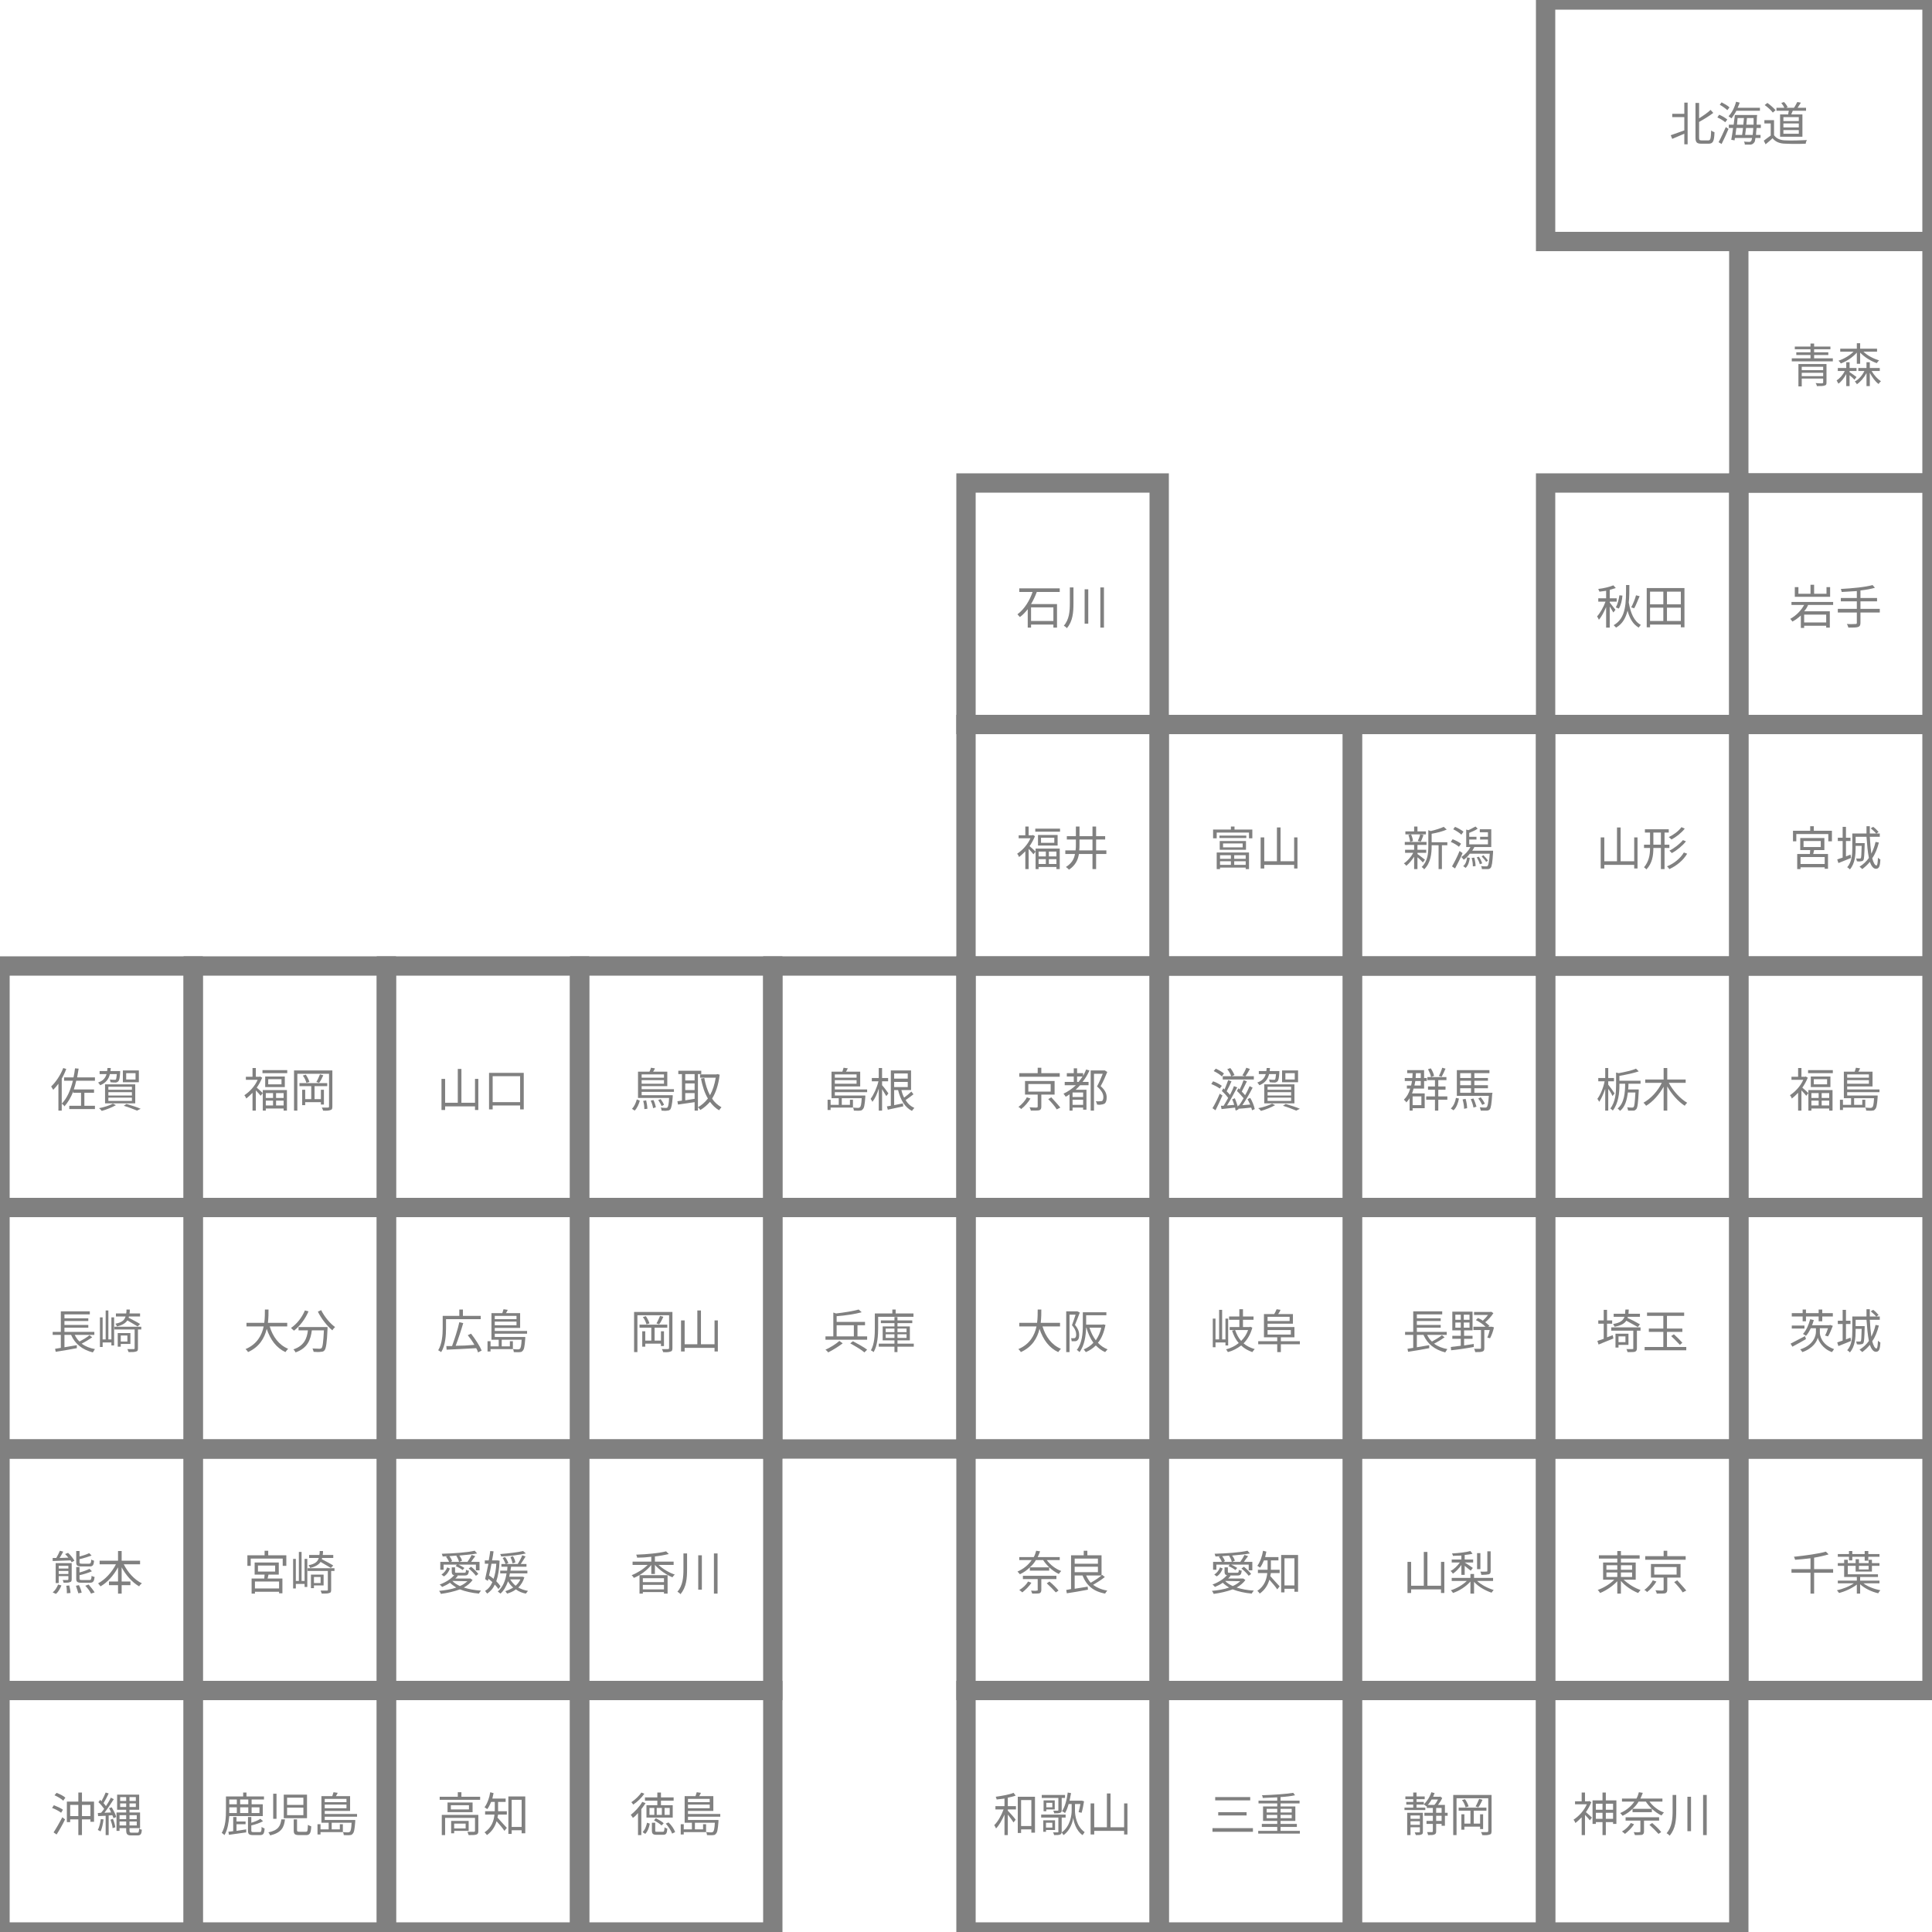
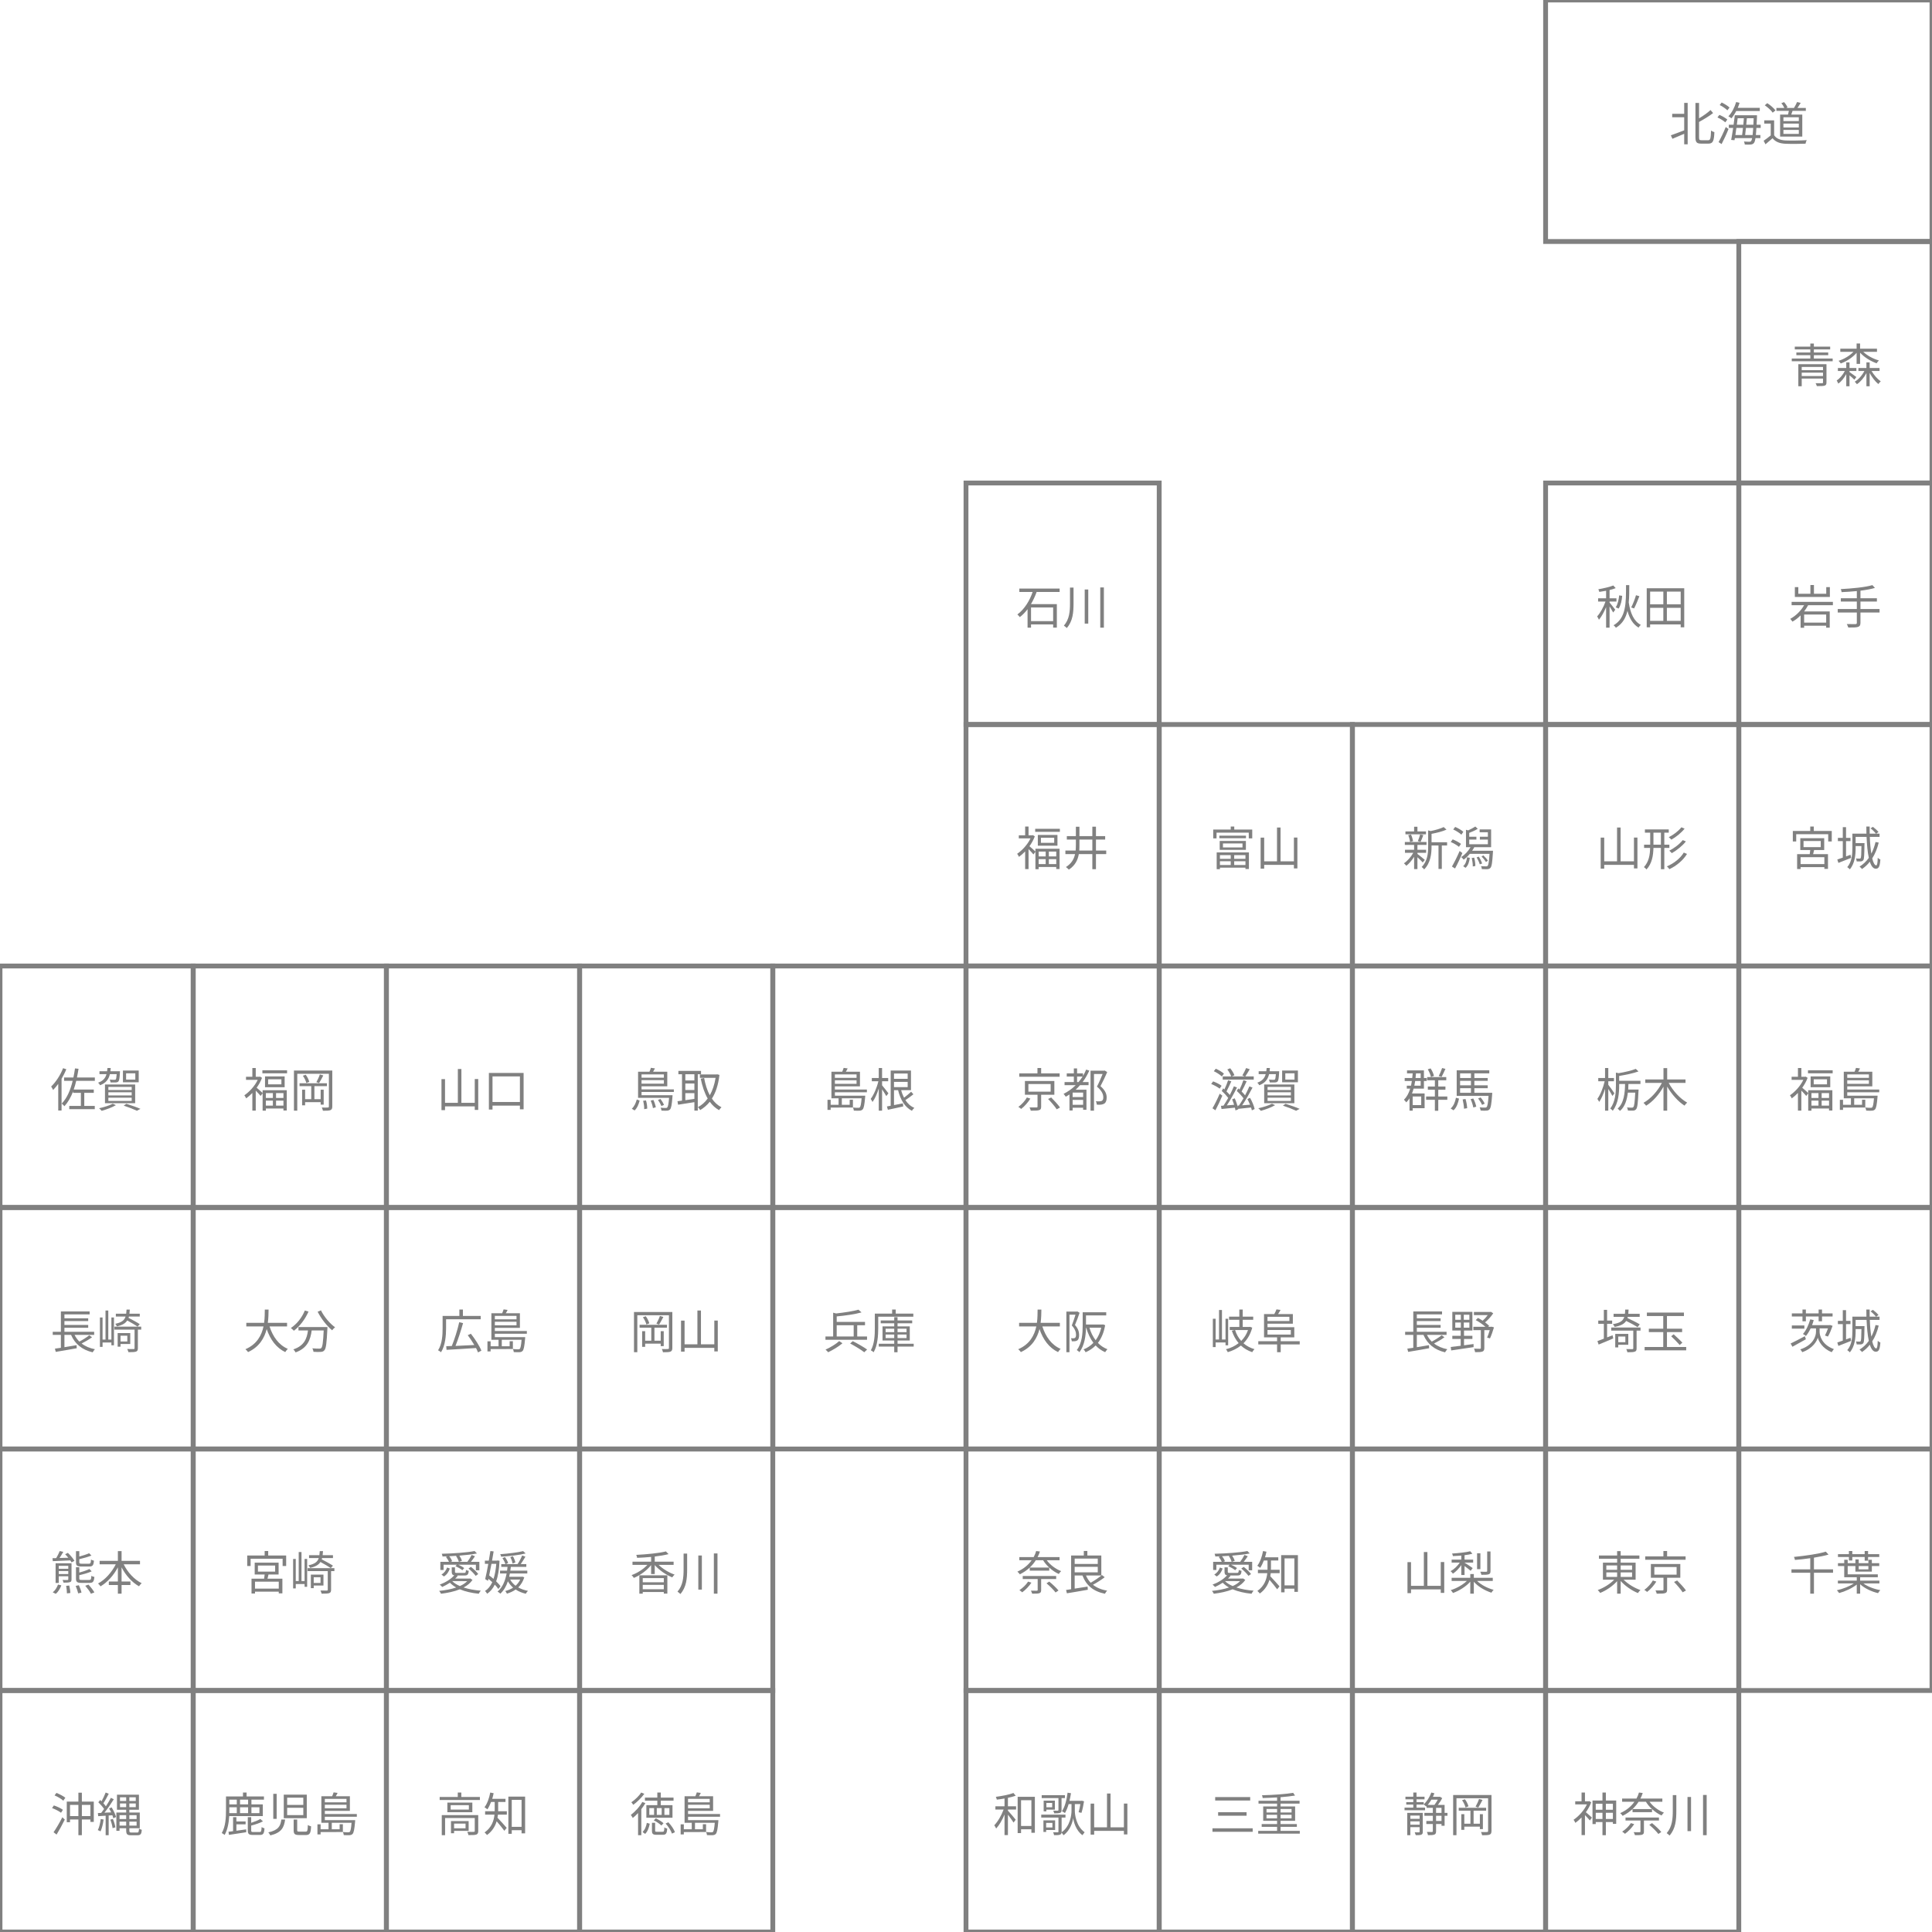
- <svg xmlns="http://www.w3.org/2000/svg" viewBox="0 0 100 100">
-   <g pcd="01" transform="translate(80,0)" style="border: 1px solid black">
+ <svg xmlns="http://www.w3.org/2000/svg" viewBox="0 0 400 400">
+   <g pcd="01" transform="translate(320,0)" style="border: 1px solid black">
    <rect width="20%" height="12.5%" style="fill: none; stroke: gray" />
-     <text x="10%" y="6.25%" style="fill: gray; font-size: 20%;text-anchor: middle; dominant-baseline: central">北海道</text>
+     <text x="10%" y="6.25%" style="fill: gray; font-size: 0.8em;text-anchor: middle; dominant-baseline: central">北海道</text>
  </g>
-   <g pcd="02" transform="translate(90,12.5)" style="border: 1px solid black">
+   <g pcd="02" transform="translate(360,50)" style="border: 1px solid black">
    <rect width="10%" height="12.5%" style="fill: none; stroke: gray" />
-     <text x="5%" y="6.25%" style="fill: gray; font-size: 20%;text-anchor: middle; dominant-baseline: central">青森</text>
+     <text x="5%" y="6.25%" style="fill: gray; font-size: 0.8em;text-anchor: middle; dominant-baseline: central">青森</text>
  </g>
-   <g pcd="03" transform="translate(90,25)" style="border: 1px solid black">
+   <g pcd="03" transform="translate(360,100)" style="border: 1px solid black">
    <rect width="10%" height="12.5%" style="fill: none; stroke: gray" />
-     <text x="5%" y="6.25%" style="fill: gray; font-size: 20%;text-anchor: middle; dominant-baseline: central">岩手</text>
+     <text x="5%" y="6.25%" style="fill: gray; font-size: 0.8em;text-anchor: middle; dominant-baseline: central">岩手</text>
  </g>
-   <g pcd="04" transform="translate(90,37.5)" style="border: 1px solid black">
+   <g pcd="04" transform="translate(360,150)" style="border: 1px solid black">
    <rect width="10%" height="12.5%" style="fill: none; stroke: gray" />
-     <text x="5%" y="6.25%" style="fill: gray; font-size: 20%;text-anchor: middle; dominant-baseline: central">宮城</text>
+     <text x="5%" y="6.25%" style="fill: gray; font-size: 0.8em;text-anchor: middle; dominant-baseline: central">宮城</text>
  </g>
-   <g pcd="05" transform="translate(80,25)" style="border: 1px solid black">
+   <g pcd="05" transform="translate(320,100)" style="border: 1px solid black">
    <rect width="10%" height="12.5%" style="fill: none; stroke: gray" />
-     <text x="5%" y="6.25%" style="fill: gray; font-size: 20%;text-anchor: middle; dominant-baseline: central">秋田</text>
+     <text x="5%" y="6.25%" style="fill: gray; font-size: 0.8em;text-anchor: middle; dominant-baseline: central">秋田</text>
  </g>
-   <g pcd="06" transform="translate(80,37.5)" style="border: 1px solid black">
+   <g pcd="06" transform="translate(320,150)" style="border: 1px solid black">
    <rect width="10%" height="12.5%" style="fill: none; stroke: gray" />
-     <text x="5%" y="6.25%" style="fill: gray; font-size: 20%;text-anchor: middle; dominant-baseline: central">山形</text>
+     <text x="5%" y="6.25%" style="fill: gray; font-size: 0.8em;text-anchor: middle; dominant-baseline: central">山形</text>
  </g>
-   <g pcd="07" transform="translate(90,50)" style="border: 1px solid black">
+   <g pcd="07" transform="translate(360,200)" style="border: 1px solid black">
    <rect width="10%" height="12.5%" style="fill: none; stroke: gray" />
-     <text x="5%" y="6.25%" style="fill: gray; font-size: 20%;text-anchor: middle; dominant-baseline: central">福島</text>
+     <text x="5%" y="6.25%" style="fill: gray; font-size: 0.8em;text-anchor: middle; dominant-baseline: central">福島</text>
  </g>
-   <g pcd="08" transform="translate(90,62.5)" style="border: 1px solid black">
+   <g pcd="08" transform="translate(360,250)" style="border: 1px solid black">
    <rect width="10%" height="12.5%" style="fill: none; stroke: gray" />
-     <text x="5%" y="6.25%" style="fill: gray; font-size: 20%;text-anchor: middle; dominant-baseline: central">茨城</text>
+     <text x="5%" y="6.25%" style="fill: gray; font-size: 0.8em;text-anchor: middle; dominant-baseline: central">茨城</text>
  </g>
-   <g pcd="09" transform="translate(80,50)" style="border: 1px solid black">
+   <g pcd="09" transform="translate(320,200)" style="border: 1px solid black">
    <rect width="10%" height="12.5%" style="fill: none; stroke: gray" />
-     <text x="5%" y="6.25%" style="fill: gray; font-size: 20%;text-anchor: middle; dominant-baseline: central">栃木</text>
+     <text x="5%" y="6.25%" style="fill: gray; font-size: 0.8em;text-anchor: middle; dominant-baseline: central">栃木</text>
  </g>
-   <g pcd="10" transform="translate(70,50)" style="border: 1px solid black">
+   <g pcd="10" transform="translate(280,200)" style="border: 1px solid black">
    <rect width="10%" height="12.5%" style="fill: none; stroke: gray" />
-     <text x="5%" y="6.25%" style="fill: gray; font-size: 20%;text-anchor: middle; dominant-baseline: central">群馬</text>
+     <text x="5%" y="6.25%" style="fill: gray; font-size: 0.8em;text-anchor: middle; dominant-baseline: central">群馬</text>
  </g>
-   <g pcd="11" transform="translate(80,62.5)" style="border: 1px solid black">
+   <g pcd="11" transform="translate(320,250)" style="border: 1px solid black">
    <rect width="10%" height="12.5%" style="fill: none; stroke: gray" />
-     <text x="5%" y="6.25%" style="fill: gray; font-size: 20%;text-anchor: middle; dominant-baseline: central">埼玉</text>
+     <text x="5%" y="6.25%" style="fill: gray; font-size: 0.8em;text-anchor: middle; dominant-baseline: central">埼玉</text>
  </g>
-   <g pcd="12" transform="translate(90,75)" style="border: 1px solid black">
+   <g pcd="12" transform="translate(360,300)" style="border: 1px solid black">
    <rect width="10%" height="12.5%" style="fill: none; stroke: gray" />
-     <text x="5%" y="6.25%" style="fill: gray; font-size: 20%;text-anchor: middle; dominant-baseline: central">千葉</text>
+     <text x="5%" y="6.25%" style="fill: gray; font-size: 0.8em;text-anchor: middle; dominant-baseline: central">千葉</text>
  </g>
-   <g pcd="13" transform="translate(80,75)" style="border: 1px solid black">
+   <g pcd="13" transform="translate(320,300)" style="border: 1px solid black">
    <rect width="10%" height="12.5%" style="fill: none; stroke: gray" />
-     <text x="5%" y="6.25%" style="fill: gray; font-size: 20%;text-anchor: middle; dominant-baseline: central">東京</text>
+     <text x="5%" y="6.25%" style="fill: gray; font-size: 0.8em;text-anchor: middle; dominant-baseline: central">東京</text>
  </g>
-   <g pcd="14" transform="translate(80,87.5)" style="border: 1px solid black">
+   <g pcd="14" transform="translate(320,350)" style="border: 1px solid black">
    <rect width="10%" height="12.5%" style="fill: none; stroke: gray" />
-     <text x="5%" y="6.25%" style="fill: gray; font-size: 20%;text-anchor: middle; dominant-baseline: central">神奈川</text>
+     <text x="5%" y="6.25%" style="fill: gray; font-size: 0.8em;text-anchor: middle; dominant-baseline: central">神奈川</text>
  </g>
-   <g pcd="15" transform="translate(70,37.5)" style="border: 1px solid black">
+   <g pcd="15" transform="translate(280,150)" style="border: 1px solid black">
    <rect width="10%" height="12.5%" style="fill: none; stroke: gray" />
-     <text x="5%" y="6.25%" style="fill: gray; font-size: 20%;text-anchor: middle; dominant-baseline: central">新潟</text>
+     <text x="5%" y="6.25%" style="fill: gray; font-size: 0.8em;text-anchor: middle; dominant-baseline: central">新潟</text>
  </g>
-   <g pcd="16" transform="translate(60,37.5)" style="border: 1px solid black">
+   <g pcd="16" transform="translate(240,150)" style="border: 1px solid black">
    <rect width="10%" height="12.5%" style="fill: none; stroke: gray" />
-     <text x="5%" y="6.25%" style="fill: gray; font-size: 20%;text-anchor: middle; dominant-baseline: central">富山</text>
+     <text x="5%" y="6.25%" style="fill: gray; font-size: 0.8em;text-anchor: middle; dominant-baseline: central">富山</text>
  </g>
-   <g pcd="17" transform="translate(50,25)" style="border: 1px solid black">
+   <g pcd="17" transform="translate(200,100)" style="border: 1px solid black">
    <rect width="10%" height="12.5%" style="fill: none; stroke: gray" />
-     <text x="5%" y="6.25%" style="fill: gray; font-size: 20%;text-anchor: middle; dominant-baseline: central">石川</text>
+     <text x="5%" y="6.25%" style="fill: gray; font-size: 0.8em;text-anchor: middle; dominant-baseline: central">石川</text>
  </g>
-   <g pcd="18" transform="translate(50,37.5)" style="border: 1px solid black">
+   <g pcd="18" transform="translate(200,150)" style="border: 1px solid black">
    <rect width="10%" height="12.5%" style="fill: none; stroke: gray" />
-     <text x="5%" y="6.25%" style="fill: gray; font-size: 20%;text-anchor: middle; dominant-baseline: central">福井</text>
+     <text x="5%" y="6.25%" style="fill: gray; font-size: 0.8em;text-anchor: middle; dominant-baseline: central">福井</text>
  </g>
-   <g pcd="19" transform="translate(70,75)" style="border: 1px solid black">
+   <g pcd="19" transform="translate(280,300)" style="border: 1px solid black">
    <rect width="10%" height="12.5%" style="fill: none; stroke: gray" />
-     <text x="5%" y="6.25%" style="fill: gray; font-size: 20%;text-anchor: middle; dominant-baseline: central">山梨</text>
+     <text x="5%" y="6.25%" style="fill: gray; font-size: 0.8em;text-anchor: middle; dominant-baseline: central">山梨</text>
  </g>
-   <g pcd="20" transform="translate(70,62.5)" style="border: 1px solid black">
+   <g pcd="20" transform="translate(280,250)" style="border: 1px solid black">
    <rect width="10%" height="12.5%" style="fill: none; stroke: gray" />
-     <text x="5%" y="6.25%" style="fill: gray; font-size: 20%;text-anchor: middle; dominant-baseline: central">長野</text>
+     <text x="5%" y="6.25%" style="fill: gray; font-size: 0.8em;text-anchor: middle; dominant-baseline: central">長野</text>
  </g>
-   <g pcd="21" transform="translate(60,62.5)" style="border: 1px solid black">
+   <g pcd="21" transform="translate(240,250)" style="border: 1px solid black">
    <rect width="10%" height="12.5%" style="fill: none; stroke: gray" />
-     <text x="5%" y="6.25%" style="fill: gray; font-size: 20%;text-anchor: middle; dominant-baseline: central">岐阜</text>
+     <text x="5%" y="6.25%" style="fill: gray; font-size: 0.8em;text-anchor: middle; dominant-baseline: central">岐阜</text>
  </g>
-   <g pcd="22" transform="translate(70,87.5)" style="border: 1px solid black">
+   <g pcd="22" transform="translate(280,350)" style="border: 1px solid black">
    <rect width="10%" height="12.5%" style="fill: none; stroke: gray" />
-     <text x="5%" y="6.25%" style="fill: gray; font-size: 20%;text-anchor: middle; dominant-baseline: central">静岡</text>
+     <text x="5%" y="6.25%" style="fill: gray; font-size: 0.8em;text-anchor: middle; dominant-baseline: central">静岡</text>
  </g>
-   <g pcd="23" transform="translate(60,75)" style="border: 1px solid black">
+   <g pcd="23" transform="translate(240,300)" style="border: 1px solid black">
    <rect width="10%" height="12.5%" style="fill: none; stroke: gray" />
-     <text x="5%" y="6.25%" style="fill: gray; font-size: 20%;text-anchor: middle; dominant-baseline: central">愛知</text>
+     <text x="5%" y="6.25%" style="fill: gray; font-size: 0.8em;text-anchor: middle; dominant-baseline: central">愛知</text>
  </g>
-   <g pcd="24" transform="translate(60,87.5)" style="border: 1px solid black">
+   <g pcd="24" transform="translate(240,350)" style="border: 1px solid black">
    <rect width="10%" height="12.5%" style="fill: none; stroke: gray" />
-     <text x="5%" y="6.25%" style="fill: gray; font-size: 20%;text-anchor: middle; dominant-baseline: central">三重</text>
+     <text x="5%" y="6.25%" style="fill: gray; font-size: 0.8em;text-anchor: middle; dominant-baseline: central">三重</text>
  </g>
-   <g pcd="25" transform="translate(60,50)" style="border: 1px solid black">
+   <g pcd="25" transform="translate(240,200)" style="border: 1px solid black">
    <rect width="10%" height="12.5%" style="fill: none; stroke: gray" />
-     <text x="5%" y="6.25%" style="fill: gray; font-size: 20%;text-anchor: middle; dominant-baseline: central">滋賀</text>
+     <text x="5%" y="6.25%" style="fill: gray; font-size: 0.8em;text-anchor: middle; dominant-baseline: central">滋賀</text>
  </g>
-   <g pcd="26" transform="translate(50,50)" style="border: 1px solid black">
+   <g pcd="26" transform="translate(200,200)" style="border: 1px solid black">
    <rect width="10%" height="12.5%" style="fill: none; stroke: gray" />
-     <text x="5%" y="6.25%" style="fill: gray; font-size: 20%;text-anchor: middle; dominant-baseline: central">京都</text>
+     <text x="5%" y="6.25%" style="fill: gray; font-size: 0.8em;text-anchor: middle; dominant-baseline: central">京都</text>
  </g>
-   <g pcd="27" transform="translate(50,62.5)" style="border: 1px solid black">
+   <g pcd="27" transform="translate(200,250)" style="border: 1px solid black">
    <rect width="10%" height="12.5%" style="fill: none; stroke: gray" />
-     <text x="5%" y="6.25%" style="fill: gray; font-size: 20%;text-anchor: middle; dominant-baseline: central">大阪</text>
+     <text x="5%" y="6.25%" style="fill: gray; font-size: 0.8em;text-anchor: middle; dominant-baseline: central">大阪</text>
  </g>
-   <g pcd="28" transform="translate(40,62.5)" style="border: 1px solid black">
+   <g pcd="28" transform="translate(160,250)" style="border: 1px solid black">
    <rect width="10%" height="12.5%" style="fill: none; stroke: gray" />
-     <text x="5%" y="6.25%" style="fill: gray; font-size: 20%;text-anchor: middle; dominant-baseline: central">兵庫</text>
+     <text x="5%" y="6.25%" style="fill: gray; font-size: 0.8em;text-anchor: middle; dominant-baseline: central">兵庫</text>
  </g>
-   <g pcd="29" transform="translate(50,75)" style="border: 1px solid black">
+   <g pcd="29" transform="translate(200,300)" style="border: 1px solid black">
    <rect width="10%" height="12.5%" style="fill: none; stroke: gray" />
-     <text x="5%" y="6.25%" style="fill: gray; font-size: 20%;text-anchor: middle; dominant-baseline: central">奈良</text>
+     <text x="5%" y="6.25%" style="fill: gray; font-size: 0.8em;text-anchor: middle; dominant-baseline: central">奈良</text>
  </g>
-   <g pcd="30" transform="translate(50,87.5)" style="border: 1px solid black">
+   <g pcd="30" transform="translate(200,350)" style="border: 1px solid black">
    <rect width="10%" height="12.5%" style="fill: none; stroke: gray" />
-     <text x="5%" y="6.25%" style="fill: gray; font-size: 20%;text-anchor: middle; dominant-baseline: central">和歌山</text>
+     <text x="5%" y="6.25%" style="fill: gray; font-size: 0.8em;text-anchor: middle; dominant-baseline: central">和歌山</text>
  </g>
-   <g pcd="31" transform="translate(30,50)" style="border: 1px solid black">
+   <g pcd="31" transform="translate(120,200)" style="border: 1px solid black">
    <rect width="10%" height="12.5%" style="fill: none; stroke: gray" />
-     <text x="5%" y="6.25%" style="fill: gray; font-size: 20%;text-anchor: middle; dominant-baseline: central">鳥取</text>
+     <text x="5%" y="6.25%" style="fill: gray; font-size: 0.8em;text-anchor: middle; dominant-baseline: central">鳥取</text>
  </g>
-   <g pcd="32" transform="translate(40,50)" style="border: 1px solid black">
+   <g pcd="32" transform="translate(160,200)" style="border: 1px solid black">
    <rect width="10%" height="12.5%" style="fill: none; stroke: gray" />
-     <text x="5%" y="6.25%" style="fill: gray; font-size: 20%;text-anchor: middle; dominant-baseline: central">島根</text>
+     <text x="5%" y="6.25%" style="fill: gray; font-size: 0.8em;text-anchor: middle; dominant-baseline: central">島根</text>
  </g>
-   <g pcd="33" transform="translate(30,62.5)" style="border: 1px solid black">
+   <g pcd="33" transform="translate(120,250)" style="border: 1px solid black">
    <rect width="10%" height="12.5%" style="fill: none; stroke: gray" />
-     <text x="5%" y="6.25%" style="fill: gray; font-size: 20%;text-anchor: middle; dominant-baseline: central">岡山</text>
+     <text x="5%" y="6.25%" style="fill: gray; font-size: 0.8em;text-anchor: middle; dominant-baseline: central">岡山</text>
  </g>
-   <g pcd="34" transform="translate(20,62.5)" style="border: 1px solid black">
+   <g pcd="34" transform="translate(80,250)" style="border: 1px solid black">
    <rect width="10%" height="12.5%" style="fill: none; stroke: gray" />
-     <text x="5%" y="6.25%" style="fill: gray; font-size: 20%;text-anchor: middle; dominant-baseline: central">広島</text>
+     <text x="5%" y="6.25%" style="fill: gray; font-size: 0.8em;text-anchor: middle; dominant-baseline: central">広島</text>
  </g>
-   <g pcd="35" transform="translate(20,50)" style="border: 1px solid black">
+   <g pcd="35" transform="translate(80,200)" style="border: 1px solid black">
    <rect width="10%" height="12.5%" style="fill: none; stroke: gray" />
-     <text x="5%" y="6.25%" style="fill: gray; font-size: 20%;text-anchor: middle; dominant-baseline: central">山口</text>
+     <text x="5%" y="6.25%" style="fill: gray; font-size: 0.8em;text-anchor: middle; dominant-baseline: central">山口</text>
  </g>
-   <g pcd="36" transform="translate(30,87.5)" style="border: 1px solid black">
+   <g pcd="36" transform="translate(120,350)" style="border: 1px solid black">
    <rect width="10%" height="12.5%" style="fill: none; stroke: gray" />
-     <text x="5%" y="6.25%" style="fill: gray; font-size: 20%;text-anchor: middle; dominant-baseline: central">徳島</text>
+     <text x="5%" y="6.25%" style="fill: gray; font-size: 0.8em;text-anchor: middle; dominant-baseline: central">徳島</text>
  </g>
-   <g pcd="37" transform="translate(30,75)" style="border: 1px solid black">
+   <g pcd="37" transform="translate(120,300)" style="border: 1px solid black">
    <rect width="10%" height="12.5%" style="fill: none; stroke: gray" />
-     <text x="5%" y="6.25%" style="fill: gray; font-size: 20%;text-anchor: middle; dominant-baseline: central">香川</text>
+     <text x="5%" y="6.25%" style="fill: gray; font-size: 0.8em;text-anchor: middle; dominant-baseline: central">香川</text>
  </g>
-   <g pcd="38" transform="translate(20,75)" style="border: 1px solid black">
+   <g pcd="38" transform="translate(80,300)" style="border: 1px solid black">
    <rect width="10%" height="12.5%" style="fill: none; stroke: gray" />
-     <text x="5%" y="6.25%" style="fill: gray; font-size: 20%;text-anchor: middle; dominant-baseline: central">愛媛</text>
+     <text x="5%" y="6.25%" style="fill: gray; font-size: 0.8em;text-anchor: middle; dominant-baseline: central">愛媛</text>
  </g>
-   <g pcd="39" transform="translate(20,87.5)" style="border: 1px solid black">
+   <g pcd="39" transform="translate(80,350)" style="border: 1px solid black">
    <rect width="10%" height="12.5%" style="fill: none; stroke: gray" />
-     <text x="5%" y="6.25%" style="fill: gray; font-size: 20%;text-anchor: middle; dominant-baseline: central">高知</text>
+     <text x="5%" y="6.25%" style="fill: gray; font-size: 0.8em;text-anchor: middle; dominant-baseline: central">高知</text>
  </g>
-   <g pcd="40" transform="translate(10,50)" style="border: 1px solid black">
+   <g pcd="40" transform="translate(40,200)" style="border: 1px solid black">
    <rect width="10%" height="12.5%" style="fill: none; stroke: gray" />
-     <text x="5%" y="6.25%" style="fill: gray; font-size: 20%;text-anchor: middle; dominant-baseline: central">福岡</text>
+     <text x="5%" y="6.25%" style="fill: gray; font-size: 0.8em;text-anchor: middle; dominant-baseline: central">福岡</text>
  </g>
-   <g pcd="41" transform="translate(0,50)" style="border: 1px solid black">
+   <g pcd="41" transform="translate(0,200)" style="border: 1px solid black">
    <rect width="10%" height="12.5%" style="fill: none; stroke: gray" />
-     <text x="5%" y="6.25%" style="fill: gray; font-size: 20%;text-anchor: middle; dominant-baseline: central">佐賀</text>
+     <text x="5%" y="6.25%" style="fill: gray; font-size: 0.8em;text-anchor: middle; dominant-baseline: central">佐賀</text>
  </g>
-   <g pcd="42" transform="translate(0,62.5)" style="border: 1px solid black">
+   <g pcd="42" transform="translate(0,250)" style="border: 1px solid black">
    <rect width="10%" height="12.5%" style="fill: none; stroke: gray" />
-     <text x="5%" y="6.25%" style="fill: gray; font-size: 20%;text-anchor: middle; dominant-baseline: central">長崎</text>
+     <text x="5%" y="6.25%" style="fill: gray; font-size: 0.8em;text-anchor: middle; dominant-baseline: central">長崎</text>
  </g>
-   <g pcd="43" transform="translate(0,75)" style="border: 1px solid black">
+   <g pcd="43" transform="translate(0,300)" style="border: 1px solid black">
    <rect width="10%" height="12.5%" style="fill: none; stroke: gray" />
-     <text x="5%" y="6.25%" style="fill: gray; font-size: 20%;text-anchor: middle; dominant-baseline: central">熊本</text>
+     <text x="5%" y="6.25%" style="fill: gray; font-size: 0.8em;text-anchor: middle; dominant-baseline: central">熊本</text>
  </g>
-   <g pcd="44" transform="translate(10,62.5)" style="border: 1px solid black">
+   <g pcd="44" transform="translate(40,250)" style="border: 1px solid black">
    <rect width="10%" height="12.5%" style="fill: none; stroke: gray" />
-     <text x="5%" y="6.25%" style="fill: gray; font-size: 20%;text-anchor: middle; dominant-baseline: central">大分</text>
+     <text x="5%" y="6.25%" style="fill: gray; font-size: 0.8em;text-anchor: middle; dominant-baseline: central">大分</text>
  </g>
-   <g pcd="45" transform="translate(10,75)" style="border: 1px solid black">
+   <g pcd="45" transform="translate(40,300)" style="border: 1px solid black">
    <rect width="10%" height="12.5%" style="fill: none; stroke: gray" />
-     <text x="5%" y="6.25%" style="fill: gray; font-size: 20%;text-anchor: middle; dominant-baseline: central">宮崎</text>
+     <text x="5%" y="6.25%" style="fill: gray; font-size: 0.8em;text-anchor: middle; dominant-baseline: central">宮崎</text>
  </g>
-   <g pcd="46" transform="translate(10,87.5)" style="border: 1px solid black">
+   <g pcd="46" transform="translate(40,350)" style="border: 1px solid black">
    <rect width="10%" height="12.5%" style="fill: none; stroke: gray" />
-     <text x="5%" y="6.25%" style="fill: gray; font-size: 20%;text-anchor: middle; dominant-baseline: central">鹿児島</text>
+     <text x="5%" y="6.25%" style="fill: gray; font-size: 0.8em;text-anchor: middle; dominant-baseline: central">鹿児島</text>
  </g>
-   <g pcd="47" transform="translate(0,87.5)" style="border: 1px solid black">
+   <g pcd="47" transform="translate(0,350)" style="border: 1px solid black">
    <rect width="10%" height="12.5%" style="fill: none; stroke: gray" />
-     <text x="5%" y="6.25%" style="fill: gray; font-size: 20%;text-anchor: middle; dominant-baseline: central">沖縄</text>
+     <text x="5%" y="6.25%" style="fill: gray; font-size: 0.8em;text-anchor: middle; dominant-baseline: central">沖縄</text>
  </g>
</svg>
